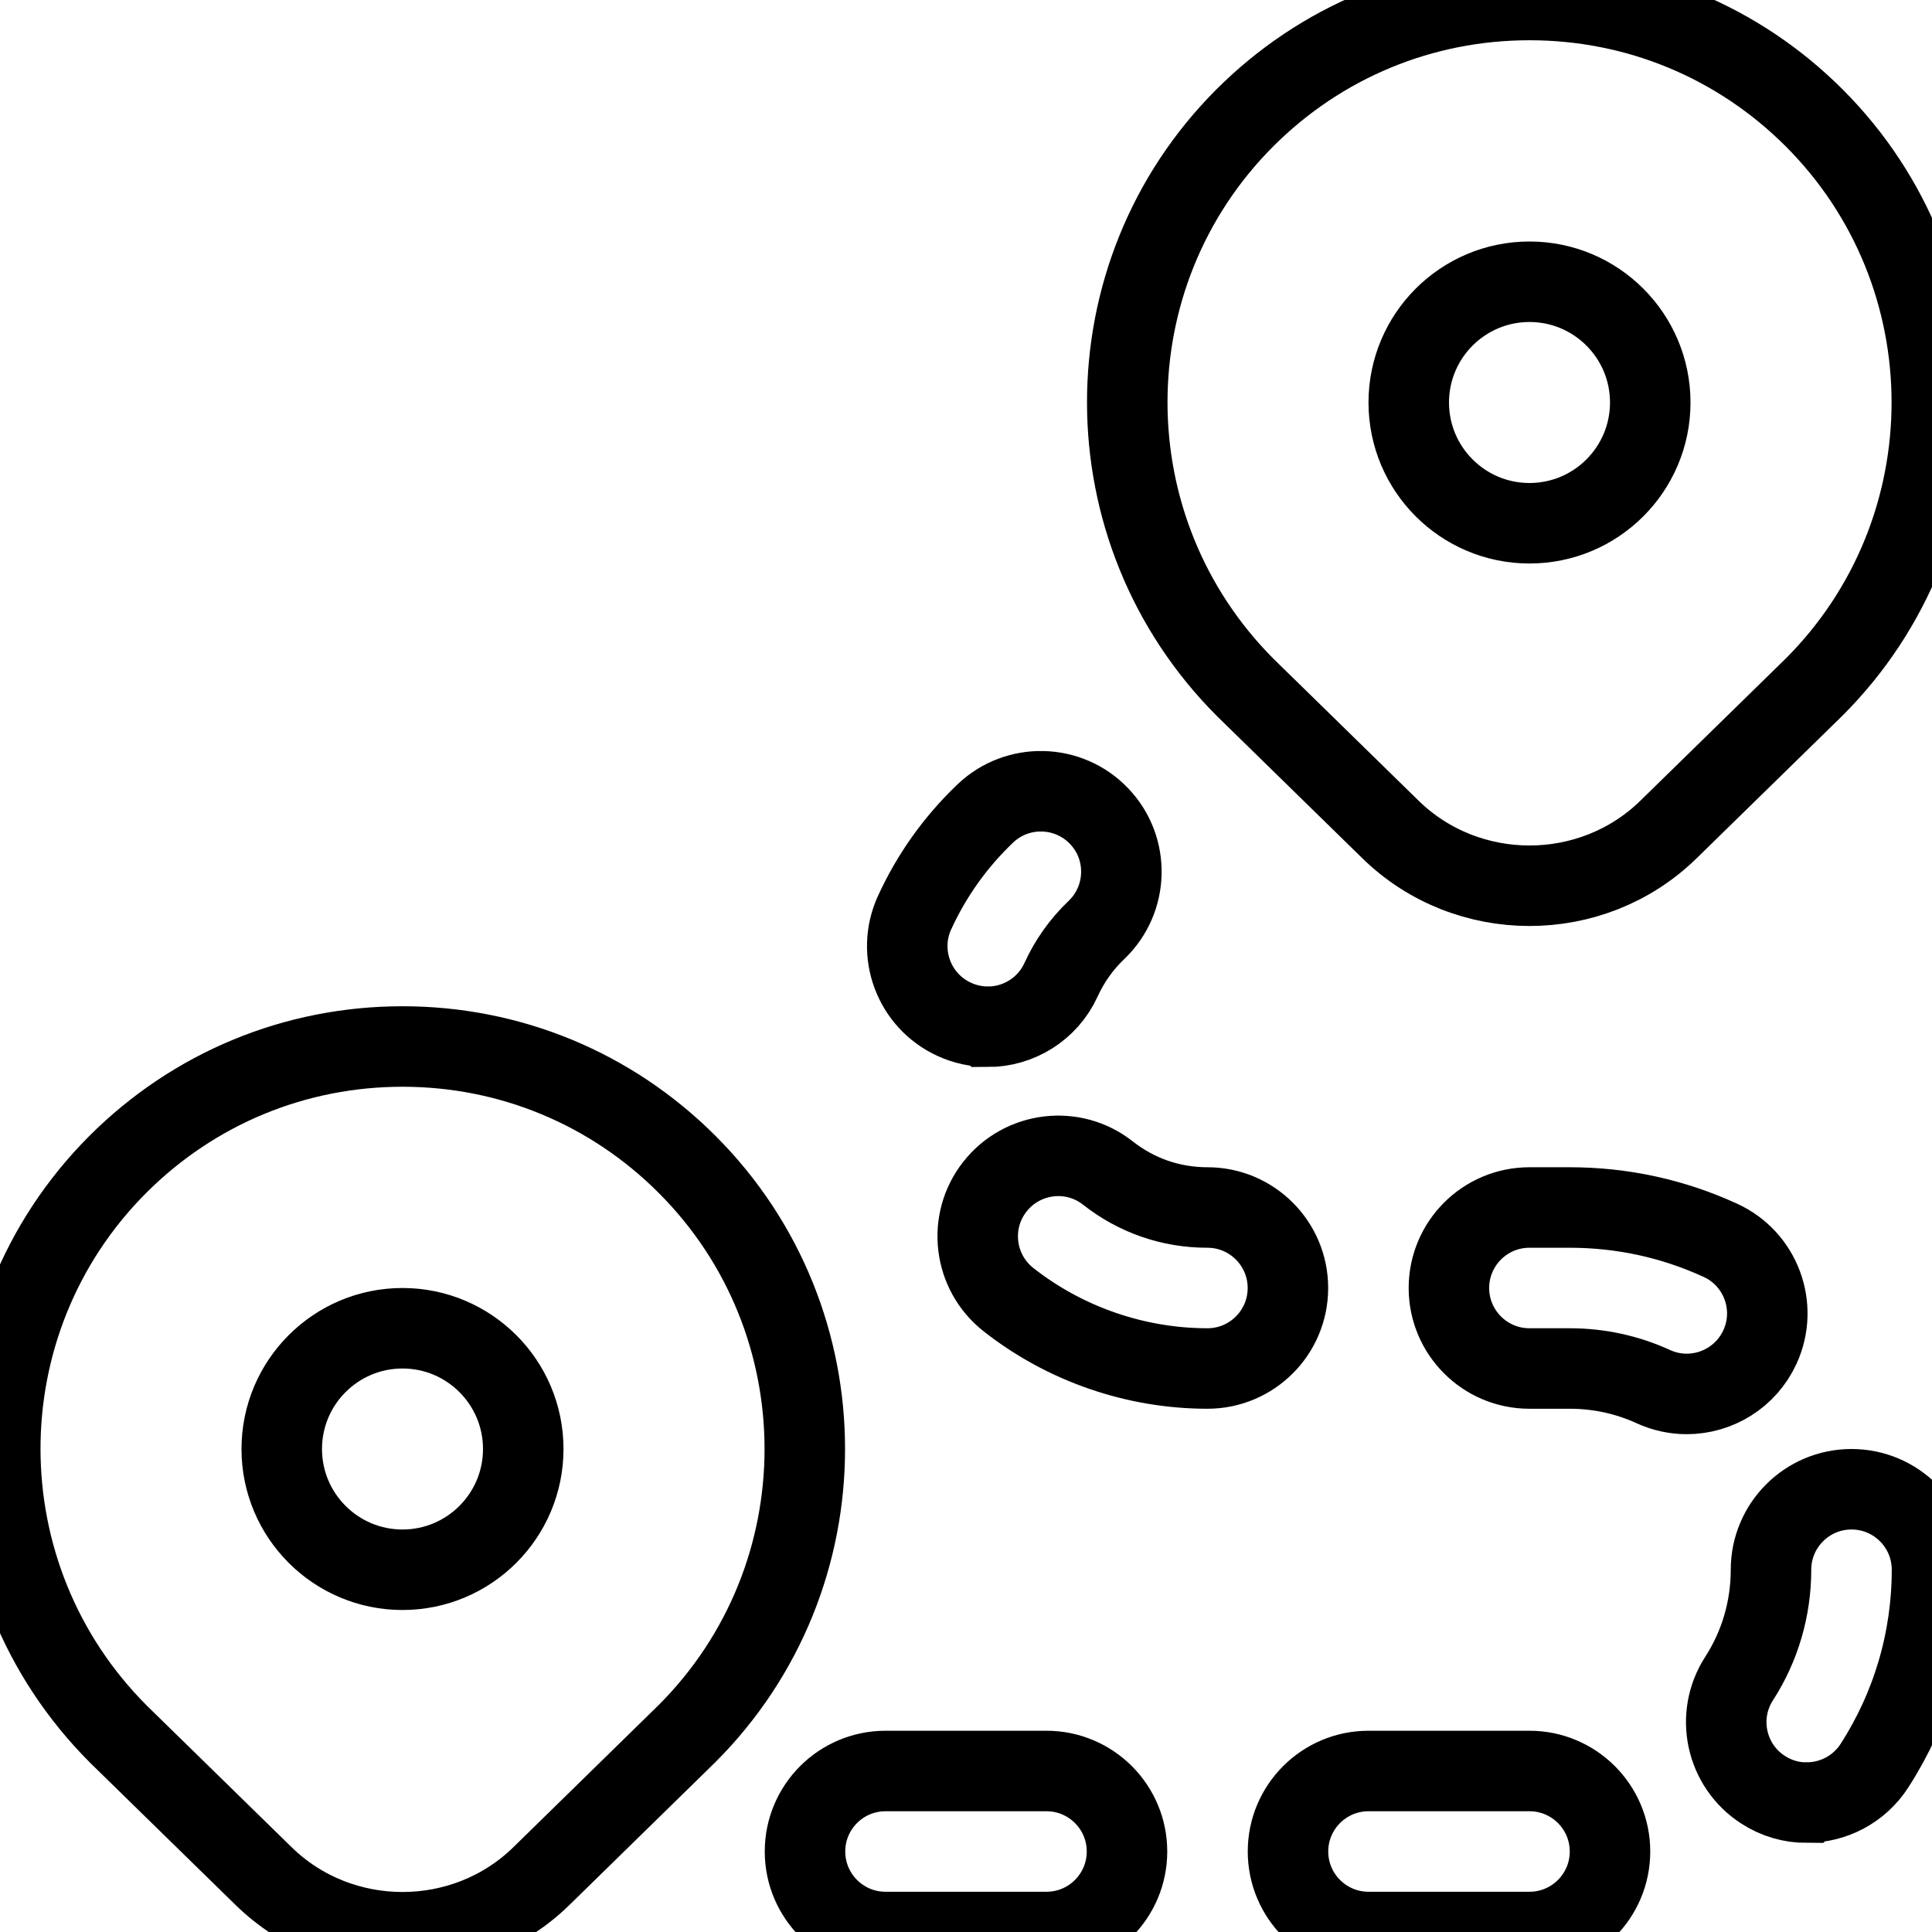
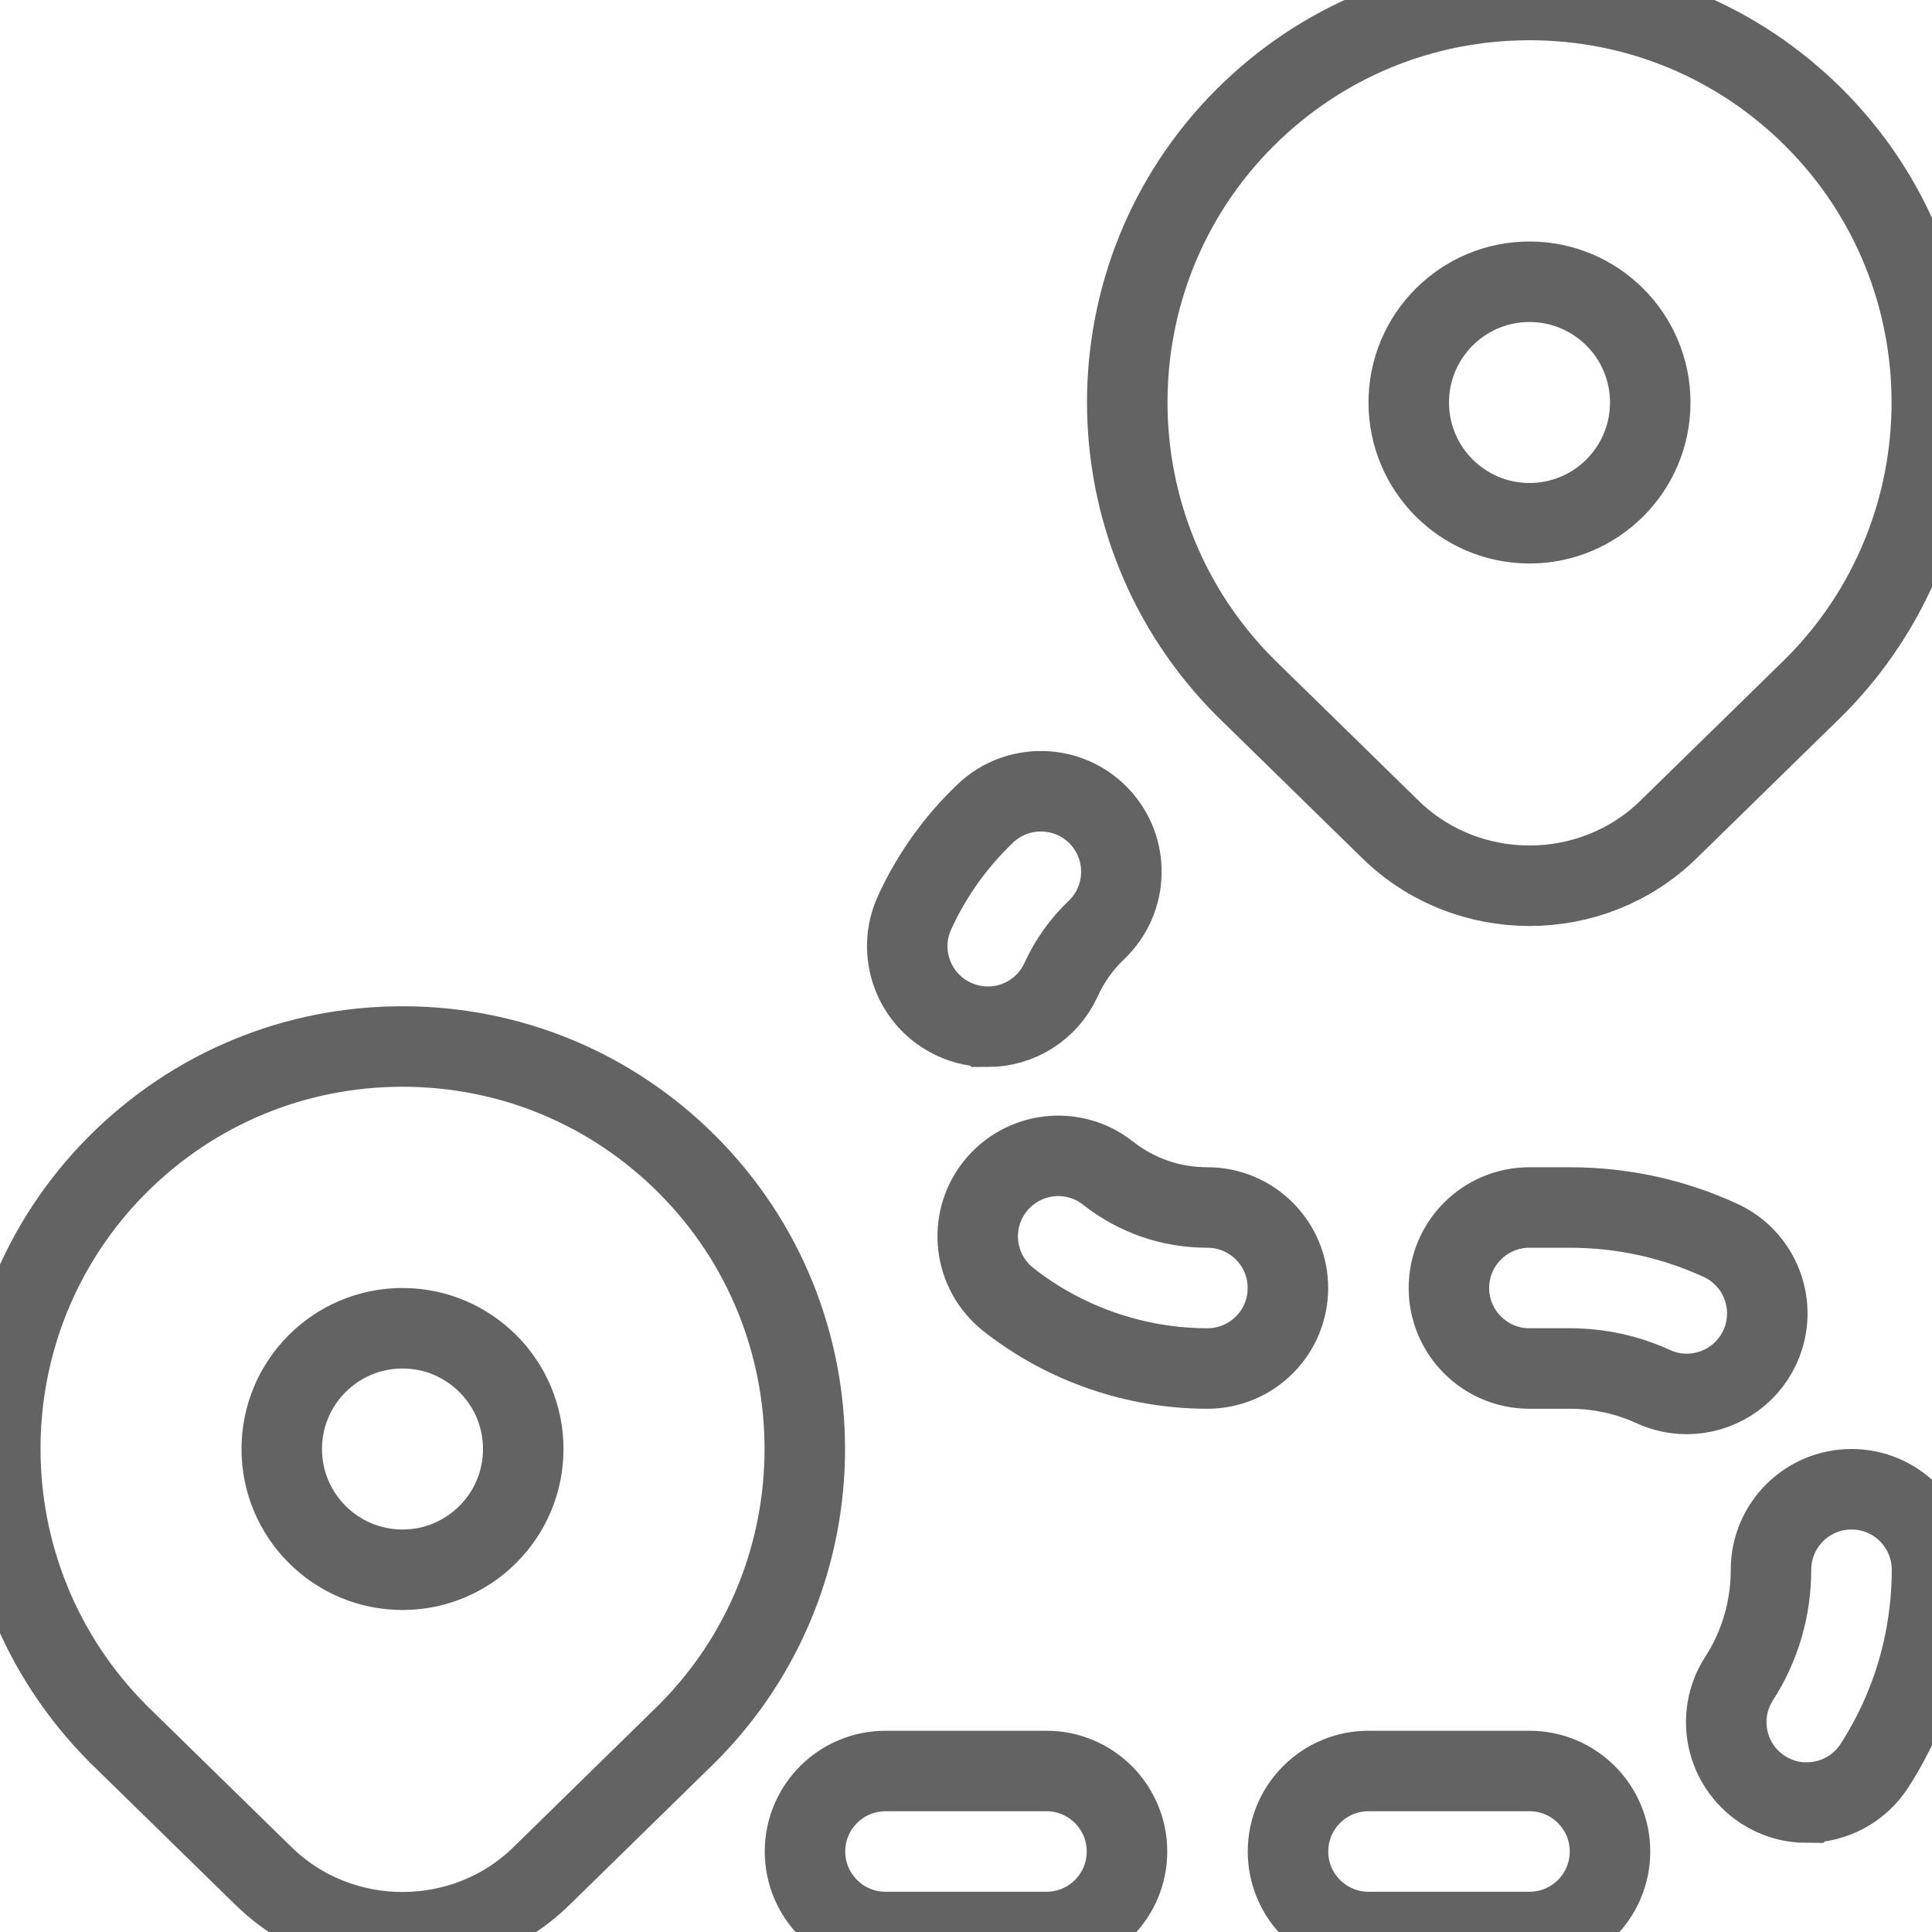
<svg xmlns="http://www.w3.org/2000/svg" viewBox="0 0 24 24" id="vector">
-   <path id="path_1" d="M 19 24 L 17 24 C 16.448 24 16 23.552 16 23 C 16 22.448 16.448 22 17 22 L 19 22 C 19.552 22 20 22.448 20 23 C 20 23.552 19.552 24 19 24 Z M 13 24 L 11 24 C 10.448 24 10 23.552 10 23 C 10 22.448 10.448 22 11 22 L 13 22 C 13.552 22 14 22.448 14 23 C 14 23.552 13.552 24 13 24 Z M 22.443 22.393 C 22.257 22.393 22.07 22.342 21.902 22.233 C 21.438 21.934 21.304 21.315 21.604 20.851 C 21.863 20.45 22 19.982 22 19.5 C 22 18.948 22.448 18.5 23 18.5 L 23 18.5 C 23.553 18.5 24 18.948 24 19.5 C 24 20.368 23.752 21.209 23.285 21.934 C 23.094 22.23 22.772 22.392 22.444 22.392 Z M 20.954 17.316 C 20.815 17.316 20.673 17.287 20.538 17.225 C 20.212 17.076 19.862 17 19.498 17 L 18.999 17 C 18.447 17 17.999 16.552 17.999 16 C 17.999 15.448 18.447 15 18.999 15 L 19.499 15 C 20.152 15 20.781 15.137 21.37 15.407 C 21.872 15.636 22.093 16.23 21.863 16.732 C 21.695 17.099 21.332 17.316 20.953 17.316 Z M 15 17 C 14.106 17 13.228 16.696 12.527 16.144 C 12.093 15.802 12.018 15.173 12.36 14.74 C 12.702 14.306 13.332 14.231 13.764 14.573 C 14.119 14.852 14.546 15 14.999 15 C 15.551 15 15.999 15.448 15.999 16 C 15.999 16.552 15.552 17 14.999 17 Z M 12.27 12.754 C 12.131 12.754 11.99 12.725 11.855 12.663 C 11.353 12.434 11.131 11.84 11.361 11.338 C 11.573 10.874 11.869 10.459 12.24 10.105 C 12.638 9.725 13.273 9.739 13.654 10.139 C 14.035 10.538 14.02 11.171 13.62 11.553 C 13.434 11.73 13.287 11.938 13.181 12.17 C 13.013 12.538 12.65 12.755 12.271 12.755 Z M 22.536 1.464 L 22.536 1.464 C 21.591 0.52 20.335 0 19 0 C 17.665 0 16.409 0.52 15.464 1.464 C 13.515 3.414 13.515 6.586 15.472 8.543 L 17.273 10.304 C 17.749 10.77 18.375 11.003 19 11.003 C 19.625 11.003 20.251 10.77 20.727 10.304 L 22.536 8.535 C 24.485 6.585 24.485 3.413 22.536 1.464 Z M 19 6.5 C 18.172 6.5 17.5 5.828 17.5 5 C 17.5 4.172 18.172 3.5 19 3.5 C 19.828 3.5 20.5 4.172 20.5 5 C 20.5 5.828 19.828 6.5 19 6.5 Z M 8.535 14.464 C 7.591 13.52 6.335 13 5 13 C 3.665 13 2.409 13.52 1.464 14.464 C -0.485 16.414 -0.485 19.586 1.472 21.543 L 3.273 23.304 C 3.749 23.77 4.375 24.003 5 24.003 C 5.625 24.003 6.251 23.77 6.727 23.304 L 8.535 21.535 C 10.485 19.585 10.485 16.413 8.535 14.464 Z M 5 19.5 C 4.172 19.5 3.5 18.828 3.5 18 C 3.5 17.172 4.172 16.5 5 16.5 C 5.828 16.5 6.5 17.172 6.5 18 C 6.5 18.828 5.828 19.5 5 19.5 Z" fill="none" stroke="#000000" />
+   <path id="path_1" d="M 19 24 L 17 24 C 16.448 24 16 23.552 16 23 C 16 22.448 16.448 22 17 22 L 19 22 C 19.552 22 20 22.448 20 23 C 20 23.552 19.552 24 19 24 Z M 13 24 L 11 24 C 10.448 24 10 23.552 10 23 C 10 22.448 10.448 22 11 22 L 13 22 C 13.552 22 14 22.448 14 23 C 14 23.552 13.552 24 13 24 Z M 22.443 22.393 C 22.257 22.393 22.07 22.342 21.902 22.233 C 21.438 21.934 21.304 21.315 21.604 20.851 C 21.863 20.45 22 19.982 22 19.5 C 22 18.948 22.448 18.5 23 18.5 L 23 18.5 C 23.553 18.5 24 18.948 24 19.5 C 24 20.368 23.752 21.209 23.285 21.934 C 23.094 22.23 22.772 22.392 22.444 22.392 Z M 20.954 17.316 C 20.815 17.316 20.673 17.287 20.538 17.225 C 20.212 17.076 19.862 17 19.498 17 L 18.999 17 C 18.447 17 17.999 16.552 17.999 16 C 17.999 15.448 18.447 15 18.999 15 L 19.499 15 C 20.152 15 20.781 15.137 21.37 15.407 C 21.872 15.636 22.093 16.23 21.863 16.732 C 21.695 17.099 21.332 17.316 20.953 17.316 Z M 15 17 C 14.106 17 13.228 16.696 12.527 16.144 C 12.093 15.802 12.018 15.173 12.36 14.74 C 12.702 14.306 13.332 14.231 13.764 14.573 C 14.119 14.852 14.546 15 14.999 15 C 15.551 15 15.999 15.448 15.999 16 C 15.999 16.552 15.552 17 14.999 17 Z M 12.27 12.754 C 12.131 12.754 11.99 12.725 11.855 12.663 C 11.353 12.434 11.131 11.84 11.361 11.338 C 11.573 10.874 11.869 10.459 12.24 10.105 C 12.638 9.725 13.273 9.739 13.654 10.139 C 14.035 10.538 14.02 11.171 13.62 11.553 C 13.434 11.73 13.287 11.938 13.181 12.17 C 13.013 12.538 12.65 12.755 12.271 12.755 Z M 22.536 1.464 L 22.536 1.464 C 21.591 0.52 20.335 0 19 0 C 17.665 0 16.409 0.52 15.464 1.464 C 13.515 3.414 13.515 6.586 15.472 8.543 L 17.273 10.304 C 17.749 10.77 18.375 11.003 19 11.003 C 19.625 11.003 20.251 10.77 20.727 10.304 L 22.536 8.535 C 24.485 6.585 24.485 3.413 22.536 1.464 Z M 19 6.5 C 18.172 6.5 17.5 5.828 17.5 5 C 17.5 4.172 18.172 3.5 19 3.5 C 19.828 3.5 20.5 4.172 20.5 5 C 20.5 5.828 19.828 6.5 19 6.5 Z M 8.535 14.464 C 7.591 13.52 6.335 13 5 13 C 3.665 13 2.409 13.52 1.464 14.464 C -0.485 16.414 -0.485 19.586 1.472 21.543 L 3.273 23.304 C 3.749 23.77 4.375 24.003 5 24.003 C 5.625 24.003 6.251 23.77 6.727 23.304 L 8.535 21.535 C 10.485 19.585 10.485 16.413 8.535 14.464 Z M 5 19.5 C 4.172 19.5 3.5 18.828 3.5 18 C 3.5 17.172 4.172 16.5 5 16.5 C 5.828 16.5 6.5 17.172 6.5 18 C 6.5 18.828 5.828 19.5 5 19.5 Z" fill="none" stroke="#636363ff" />
</svg>
